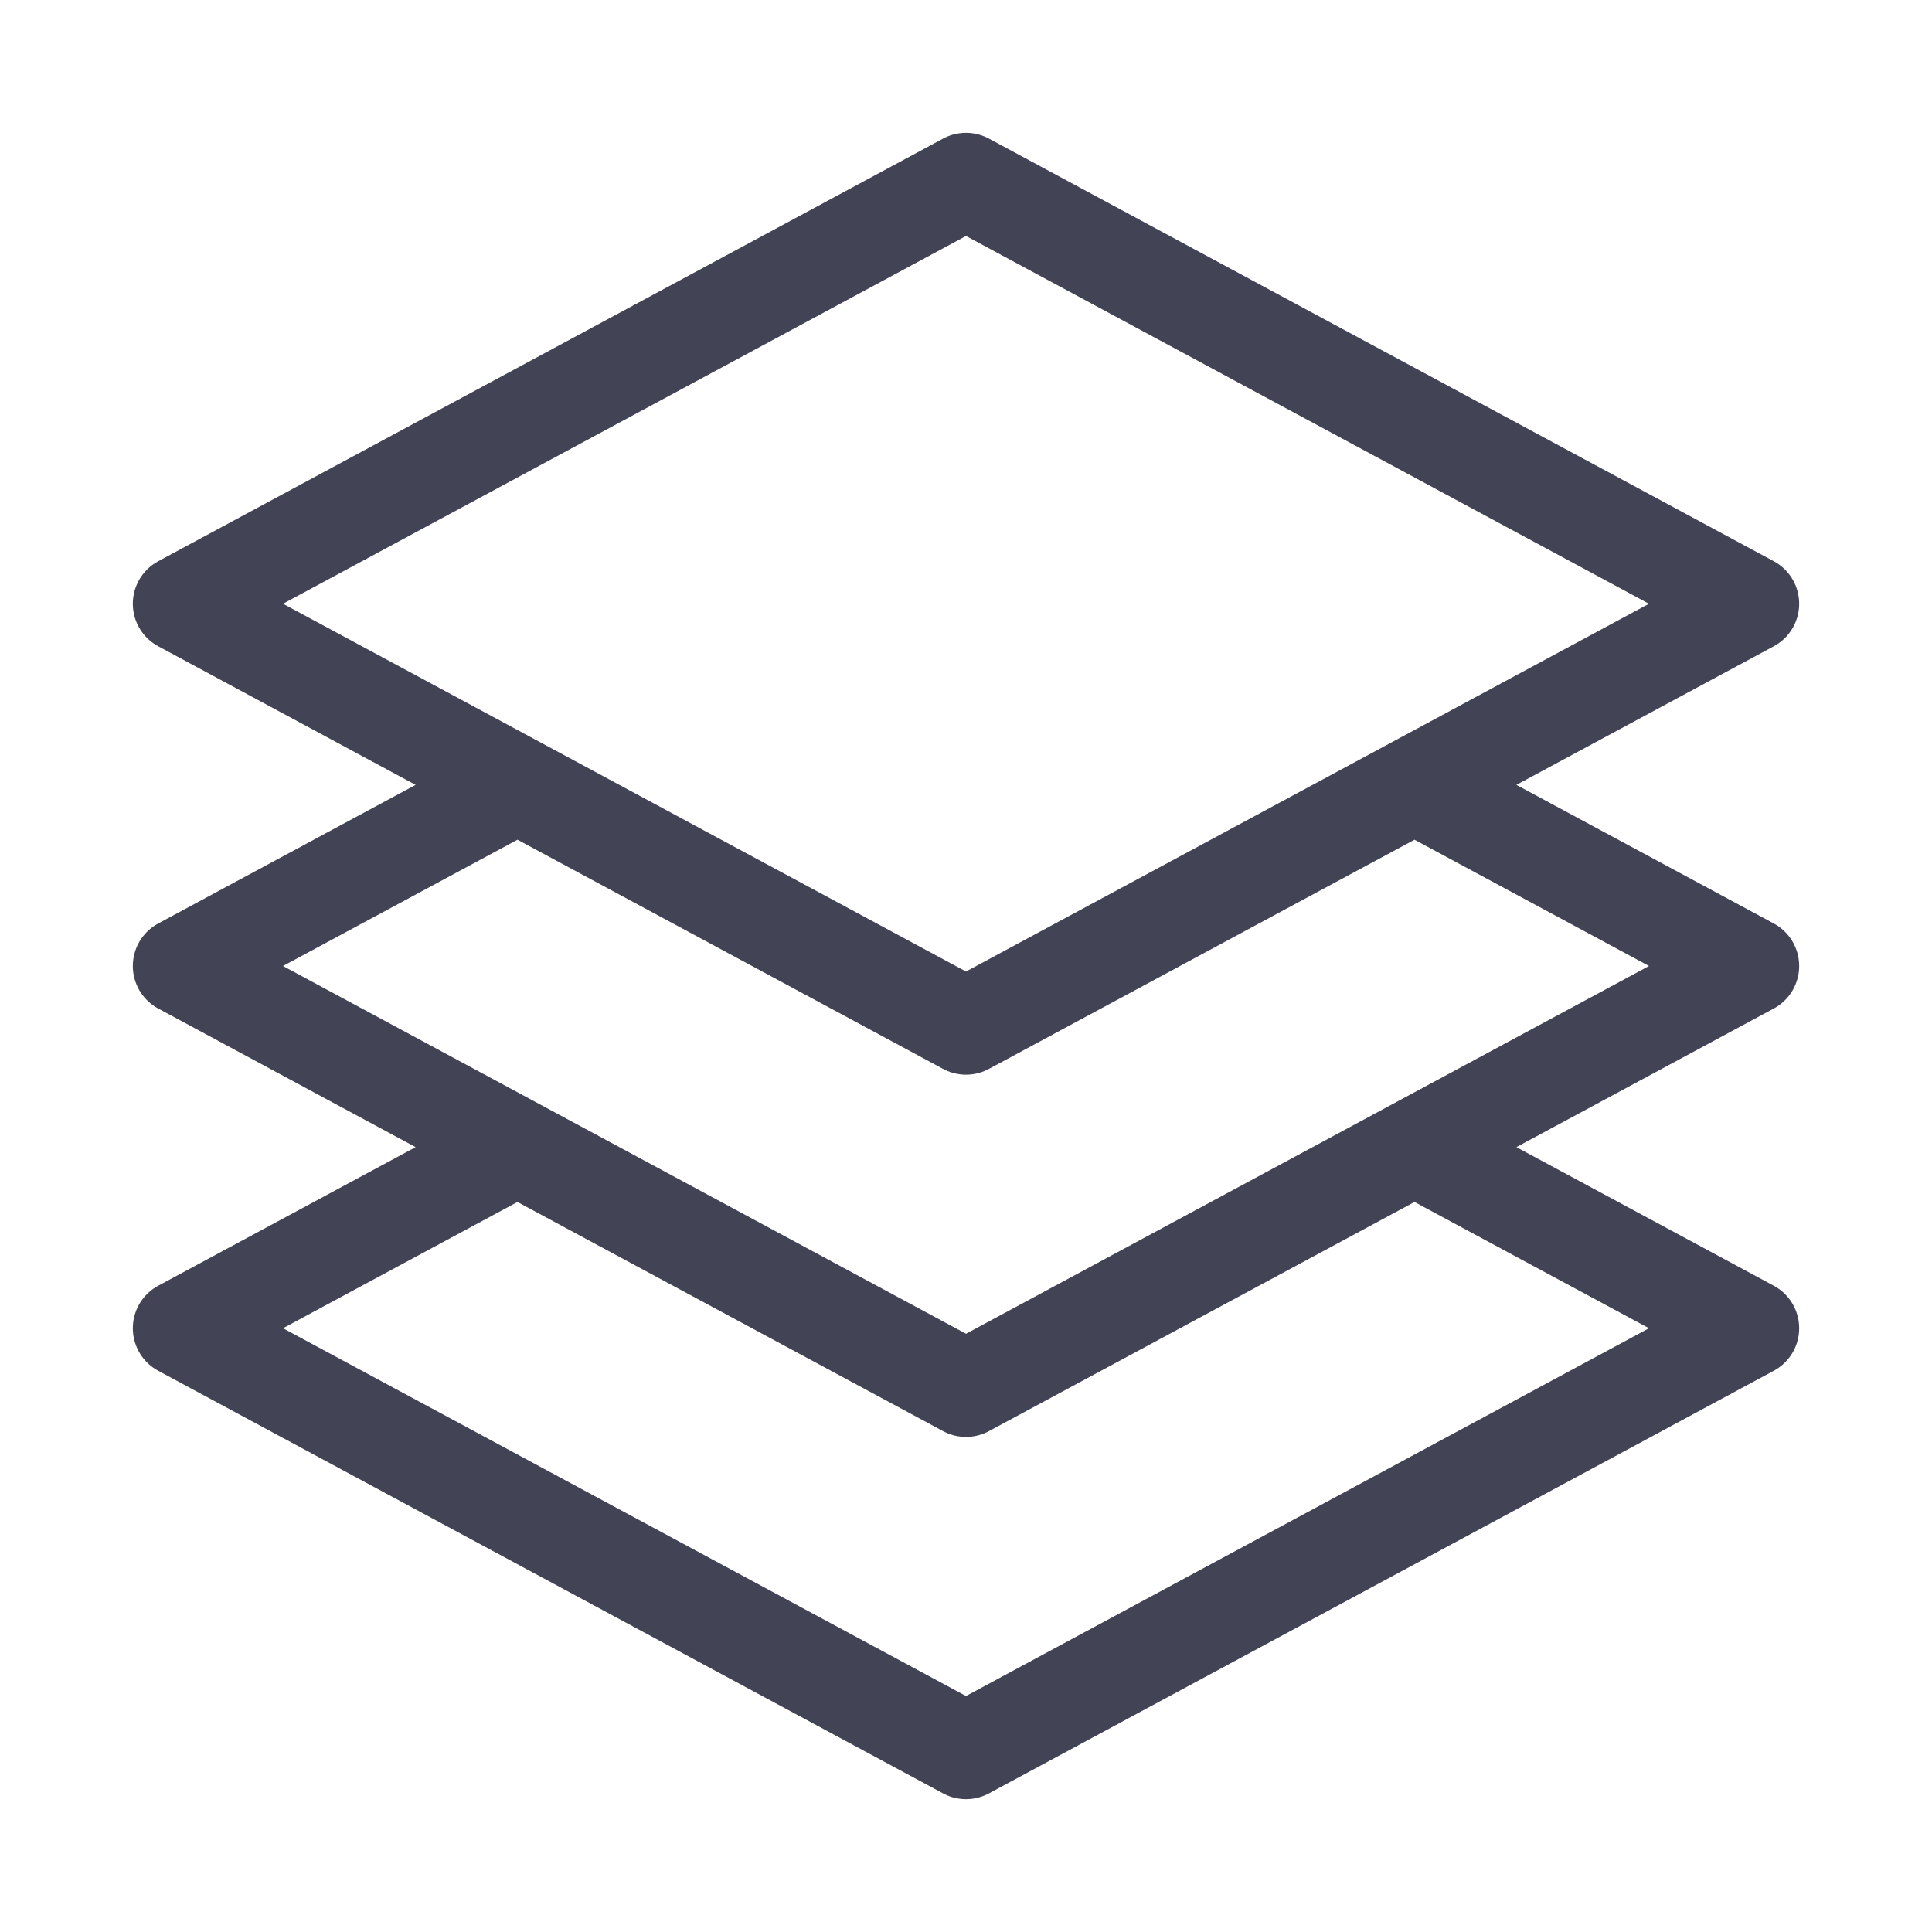
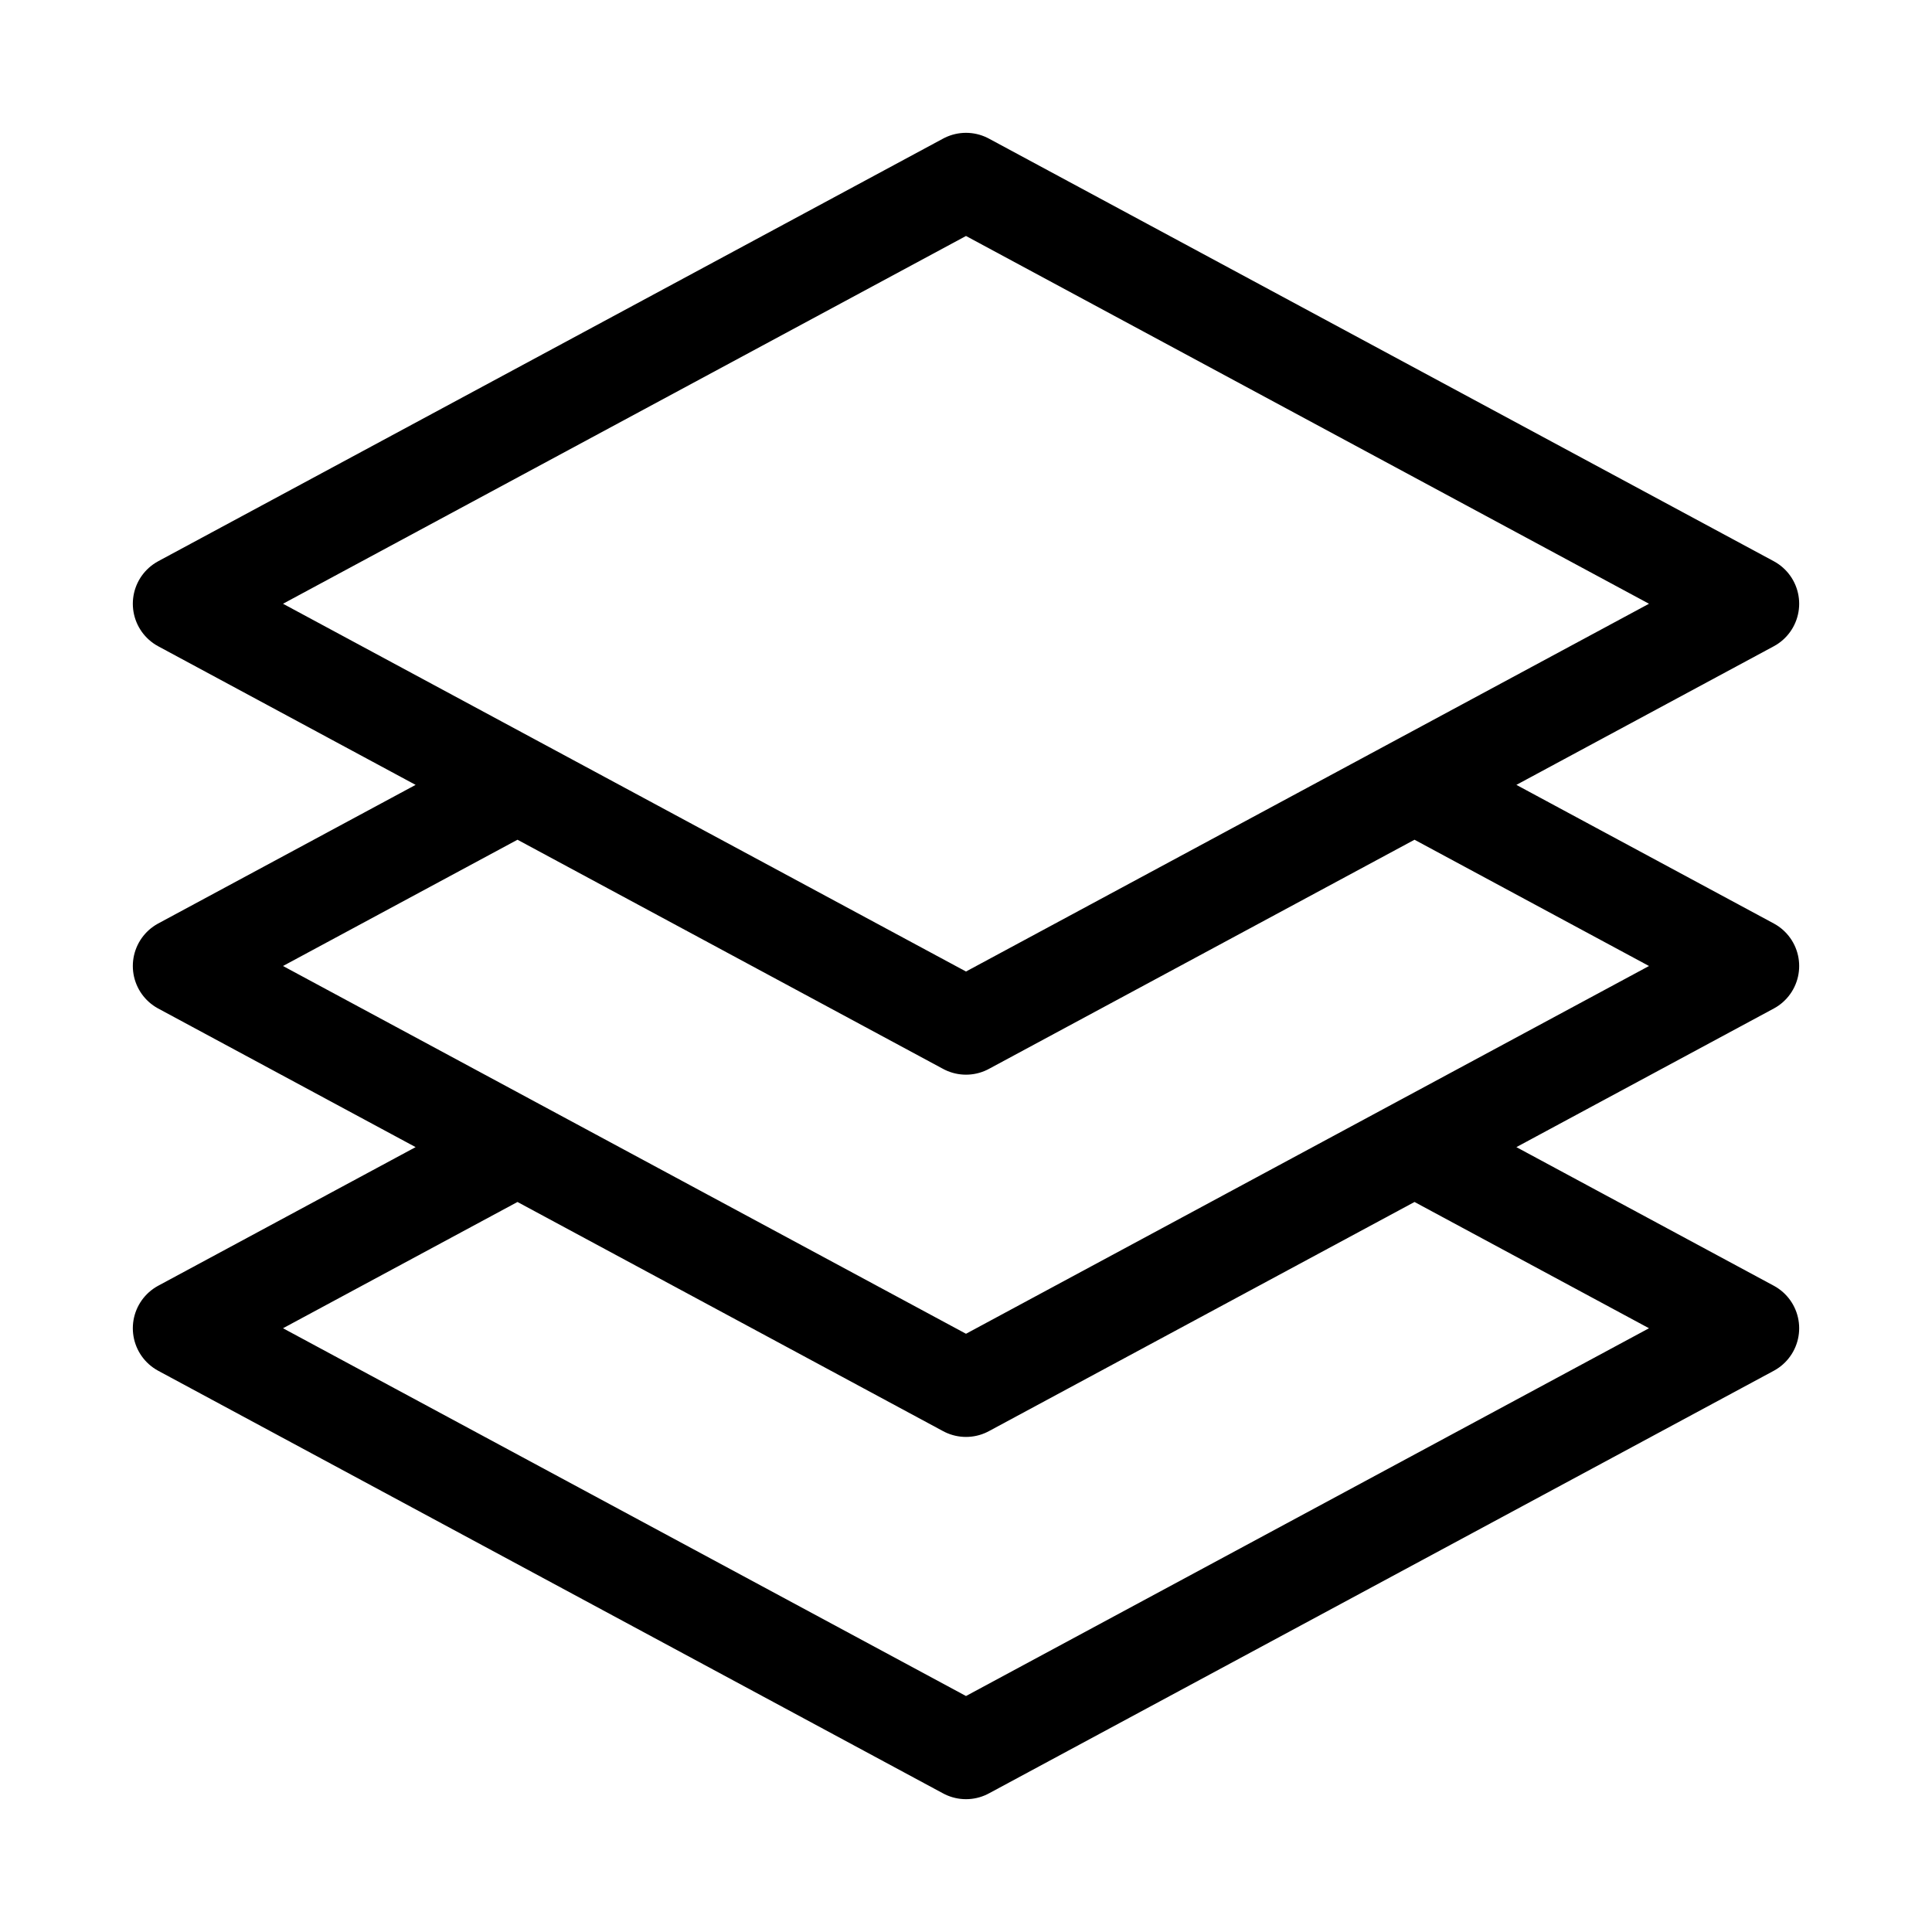
<svg xmlns="http://www.w3.org/2000/svg" width="20" height="20" viewBox="0 0 20 20" fill="none">
-   <path d="M5.357 8.125L1.875 10L5.357 11.875M5.357 8.125L10 10.625L14.643 8.125M5.357 8.125L1.875 6.25L10 1.875L18.125 6.25L14.643 8.125M5.357 11.875L1.875 13.75L10 18.125L18.125 13.75L14.643 11.875M5.357 11.875L10 14.375L14.643 11.875M14.643 8.125L18.125 10L14.643 11.875" stroke="#434356" stroke-linecap="round" stroke-linejoin="round" />
+   <path d="M5.357 8.125L1.875 10L5.357 11.875M5.357 8.125L10 10.625L14.643 8.125M5.357 8.125L1.875 6.25L10 1.875L18.125 6.25L14.643 8.125M5.357 11.875L1.875 13.75L10 18.125L18.125 13.75L14.643 11.875M5.357 11.875L10 14.375L14.643 11.875M14.643 8.125L18.125 10L14.643 11.875" stroke="currentColor" stroke-linecap="round" stroke-linejoin="round" />
</svg>
